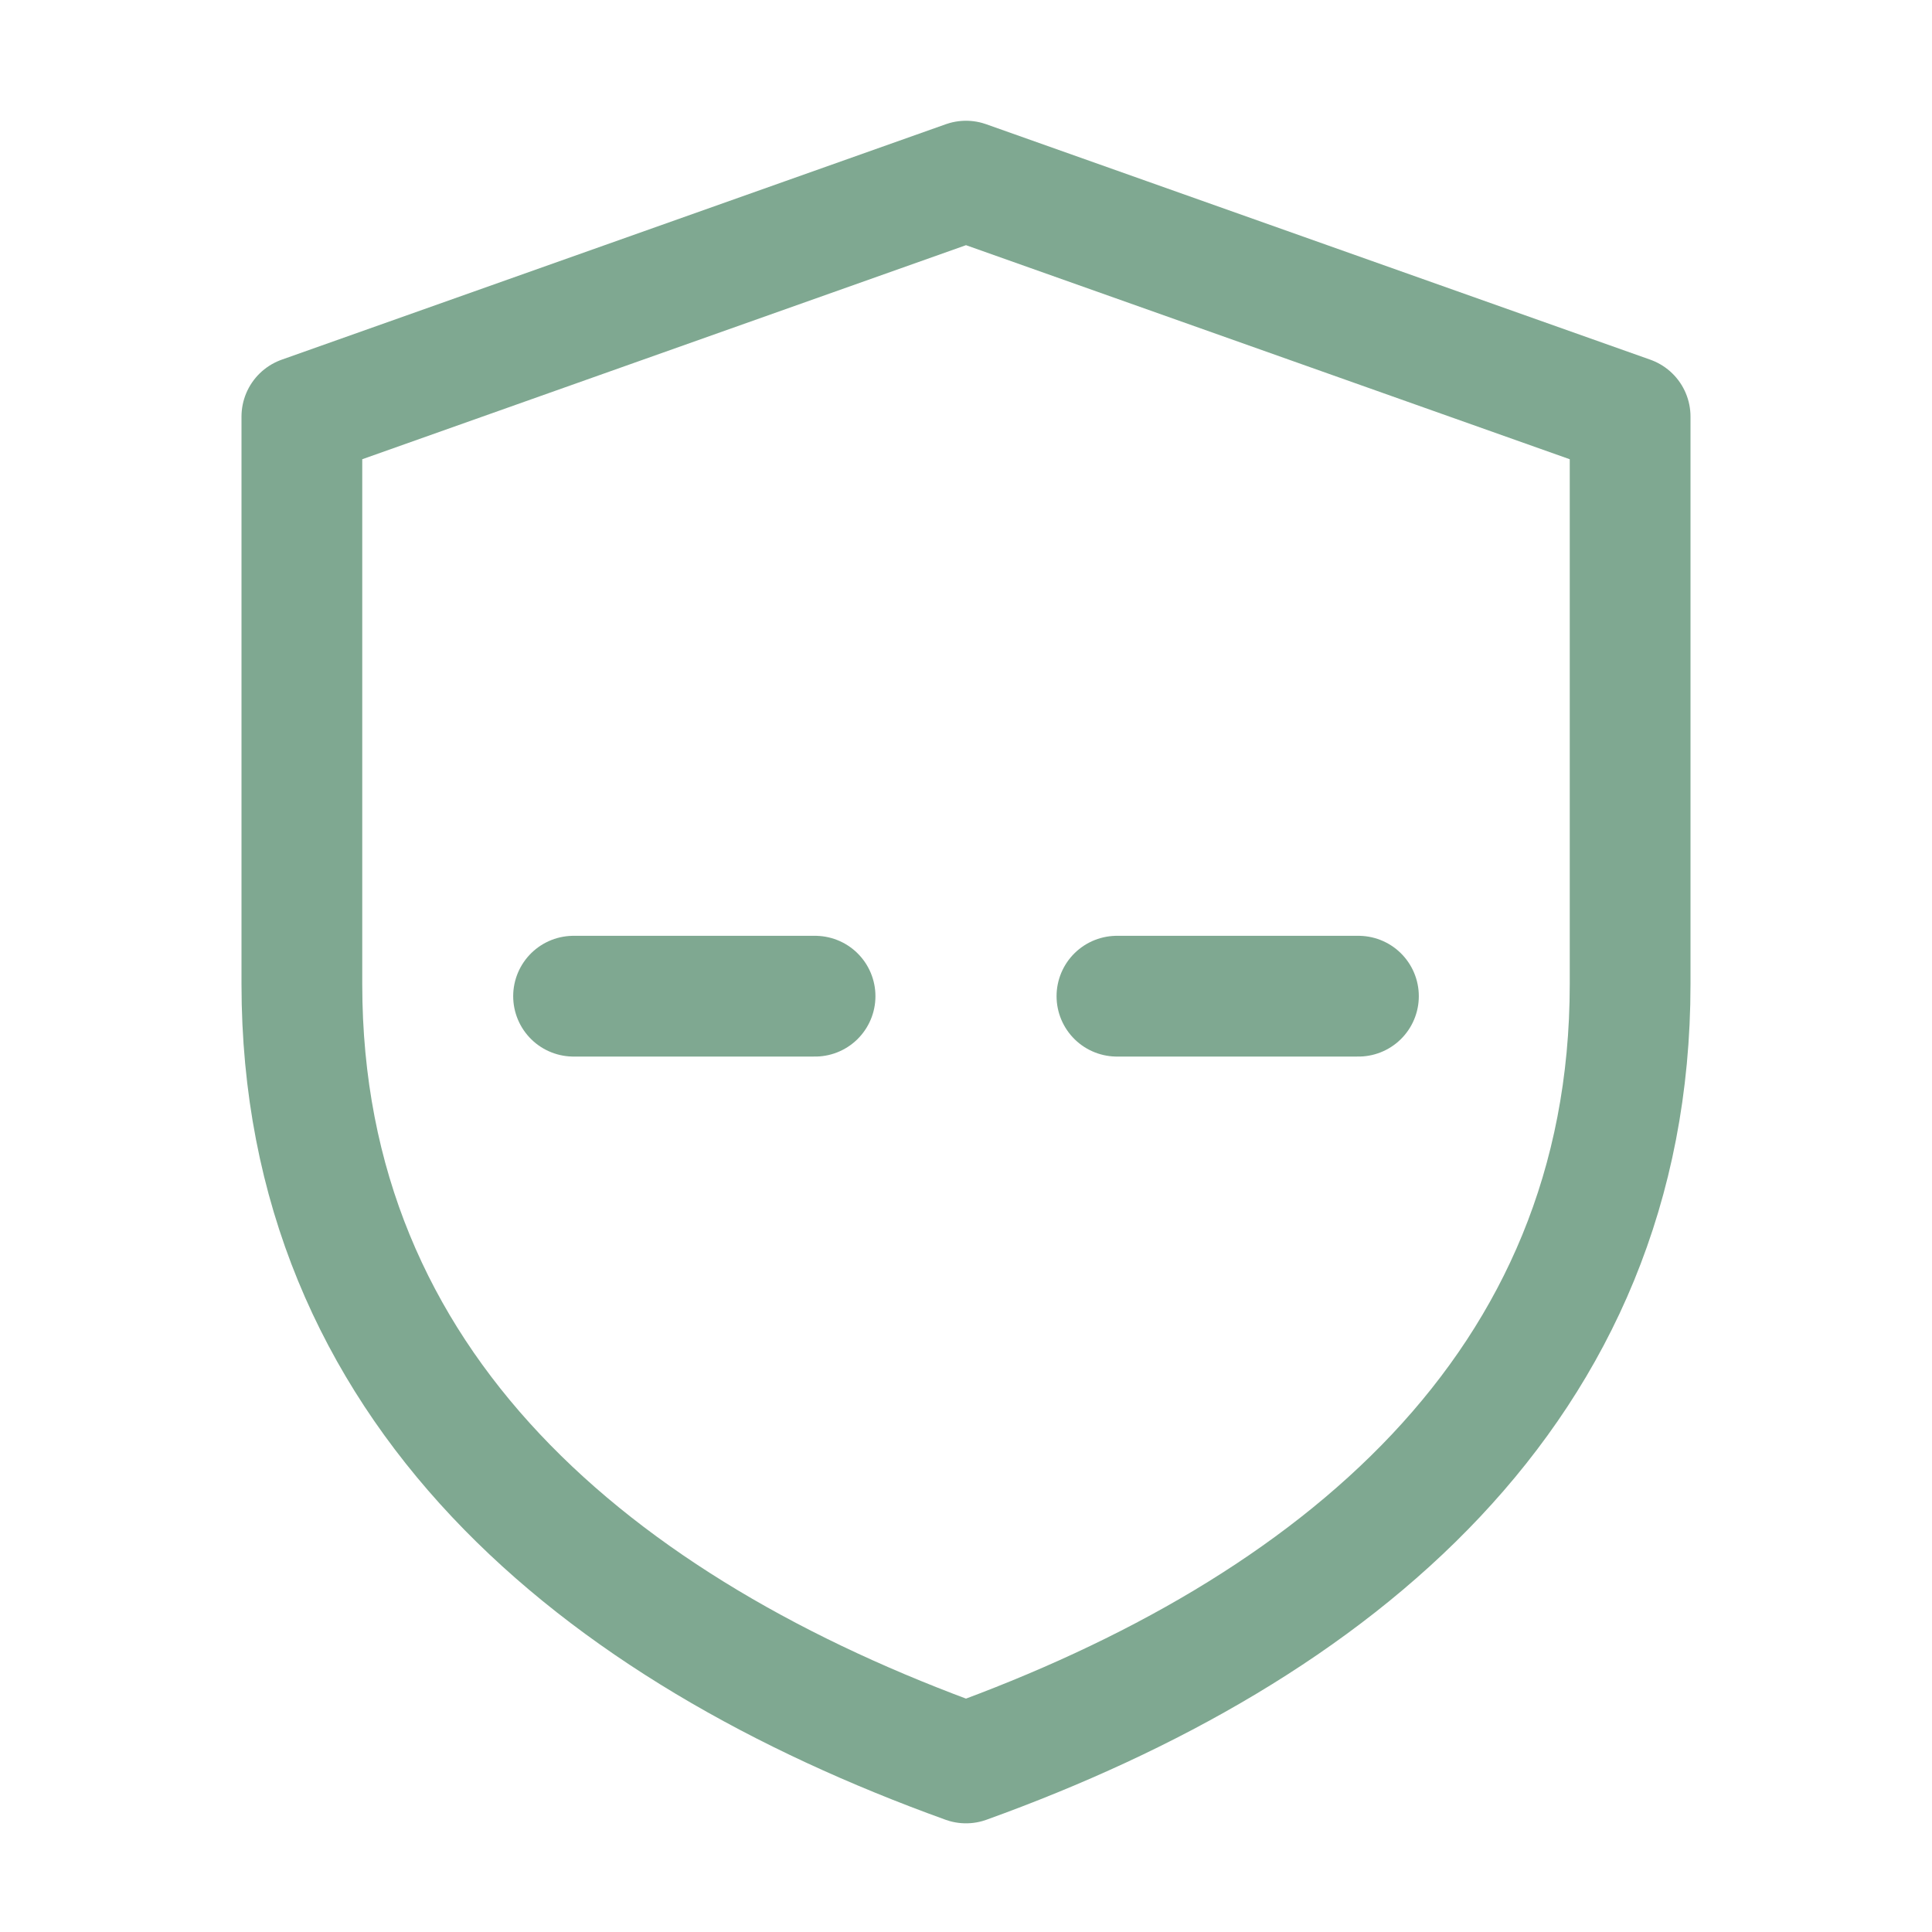
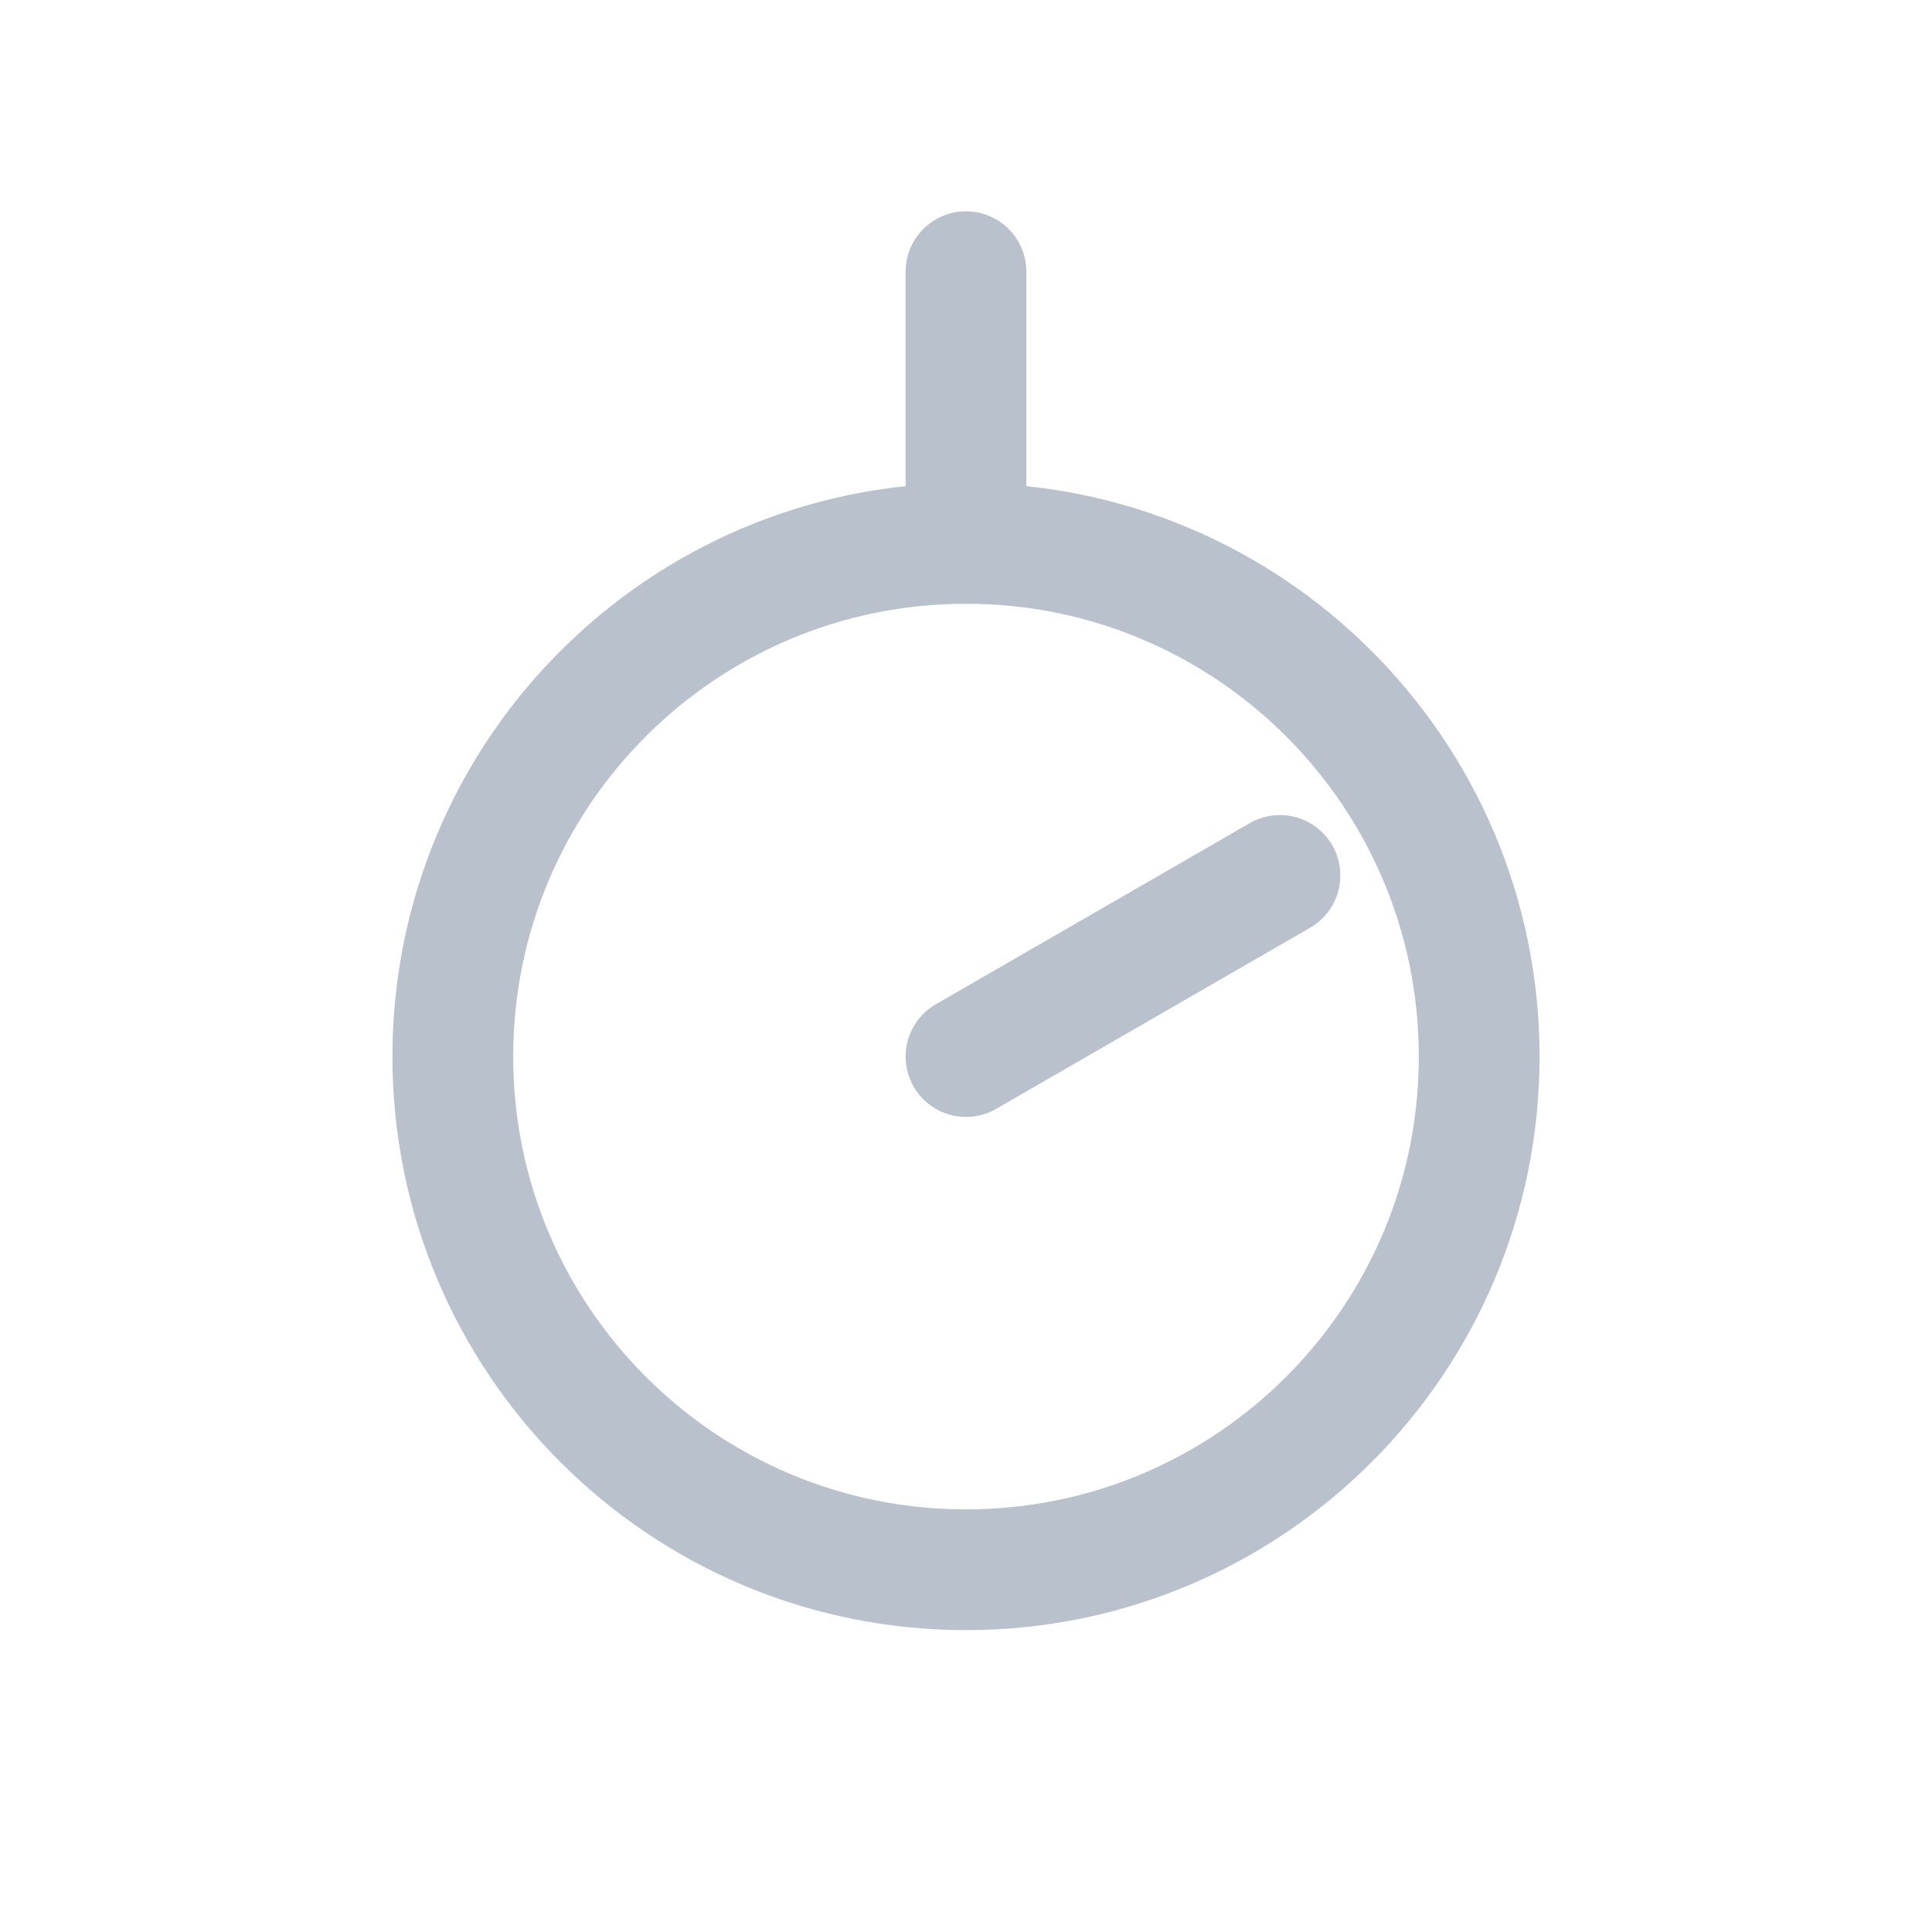
<svg xmlns="http://www.w3.org/2000/svg" viewBox="0 0 32 32" width="32" height="32" role="img" aria-label="Restore Gap">
-   <g fill="none" stroke="#7fa891" stroke-width="2" stroke-linecap="round" stroke-linejoin="round">
-     <path d="M16 3l11 3.9v9.4c0 6.7-4.9 10.7-11 12.9-6.1-2.2-11-6.2-11-12.9V6.9z" />
-     <path d="M9.5 16.5h4M18.5 16.5h4" />
+   <g fill="none" stroke="#b9c1cc" stroke-width="2" stroke-linecap="round" stroke-linejoin="round">
+     <circle cx="16" cy="17.5" r="8.5" />
+     <path d="M16 9V4.5" />
+     <path d="M16 17.5L21.2 14.5" />
  </g>
</svg>
